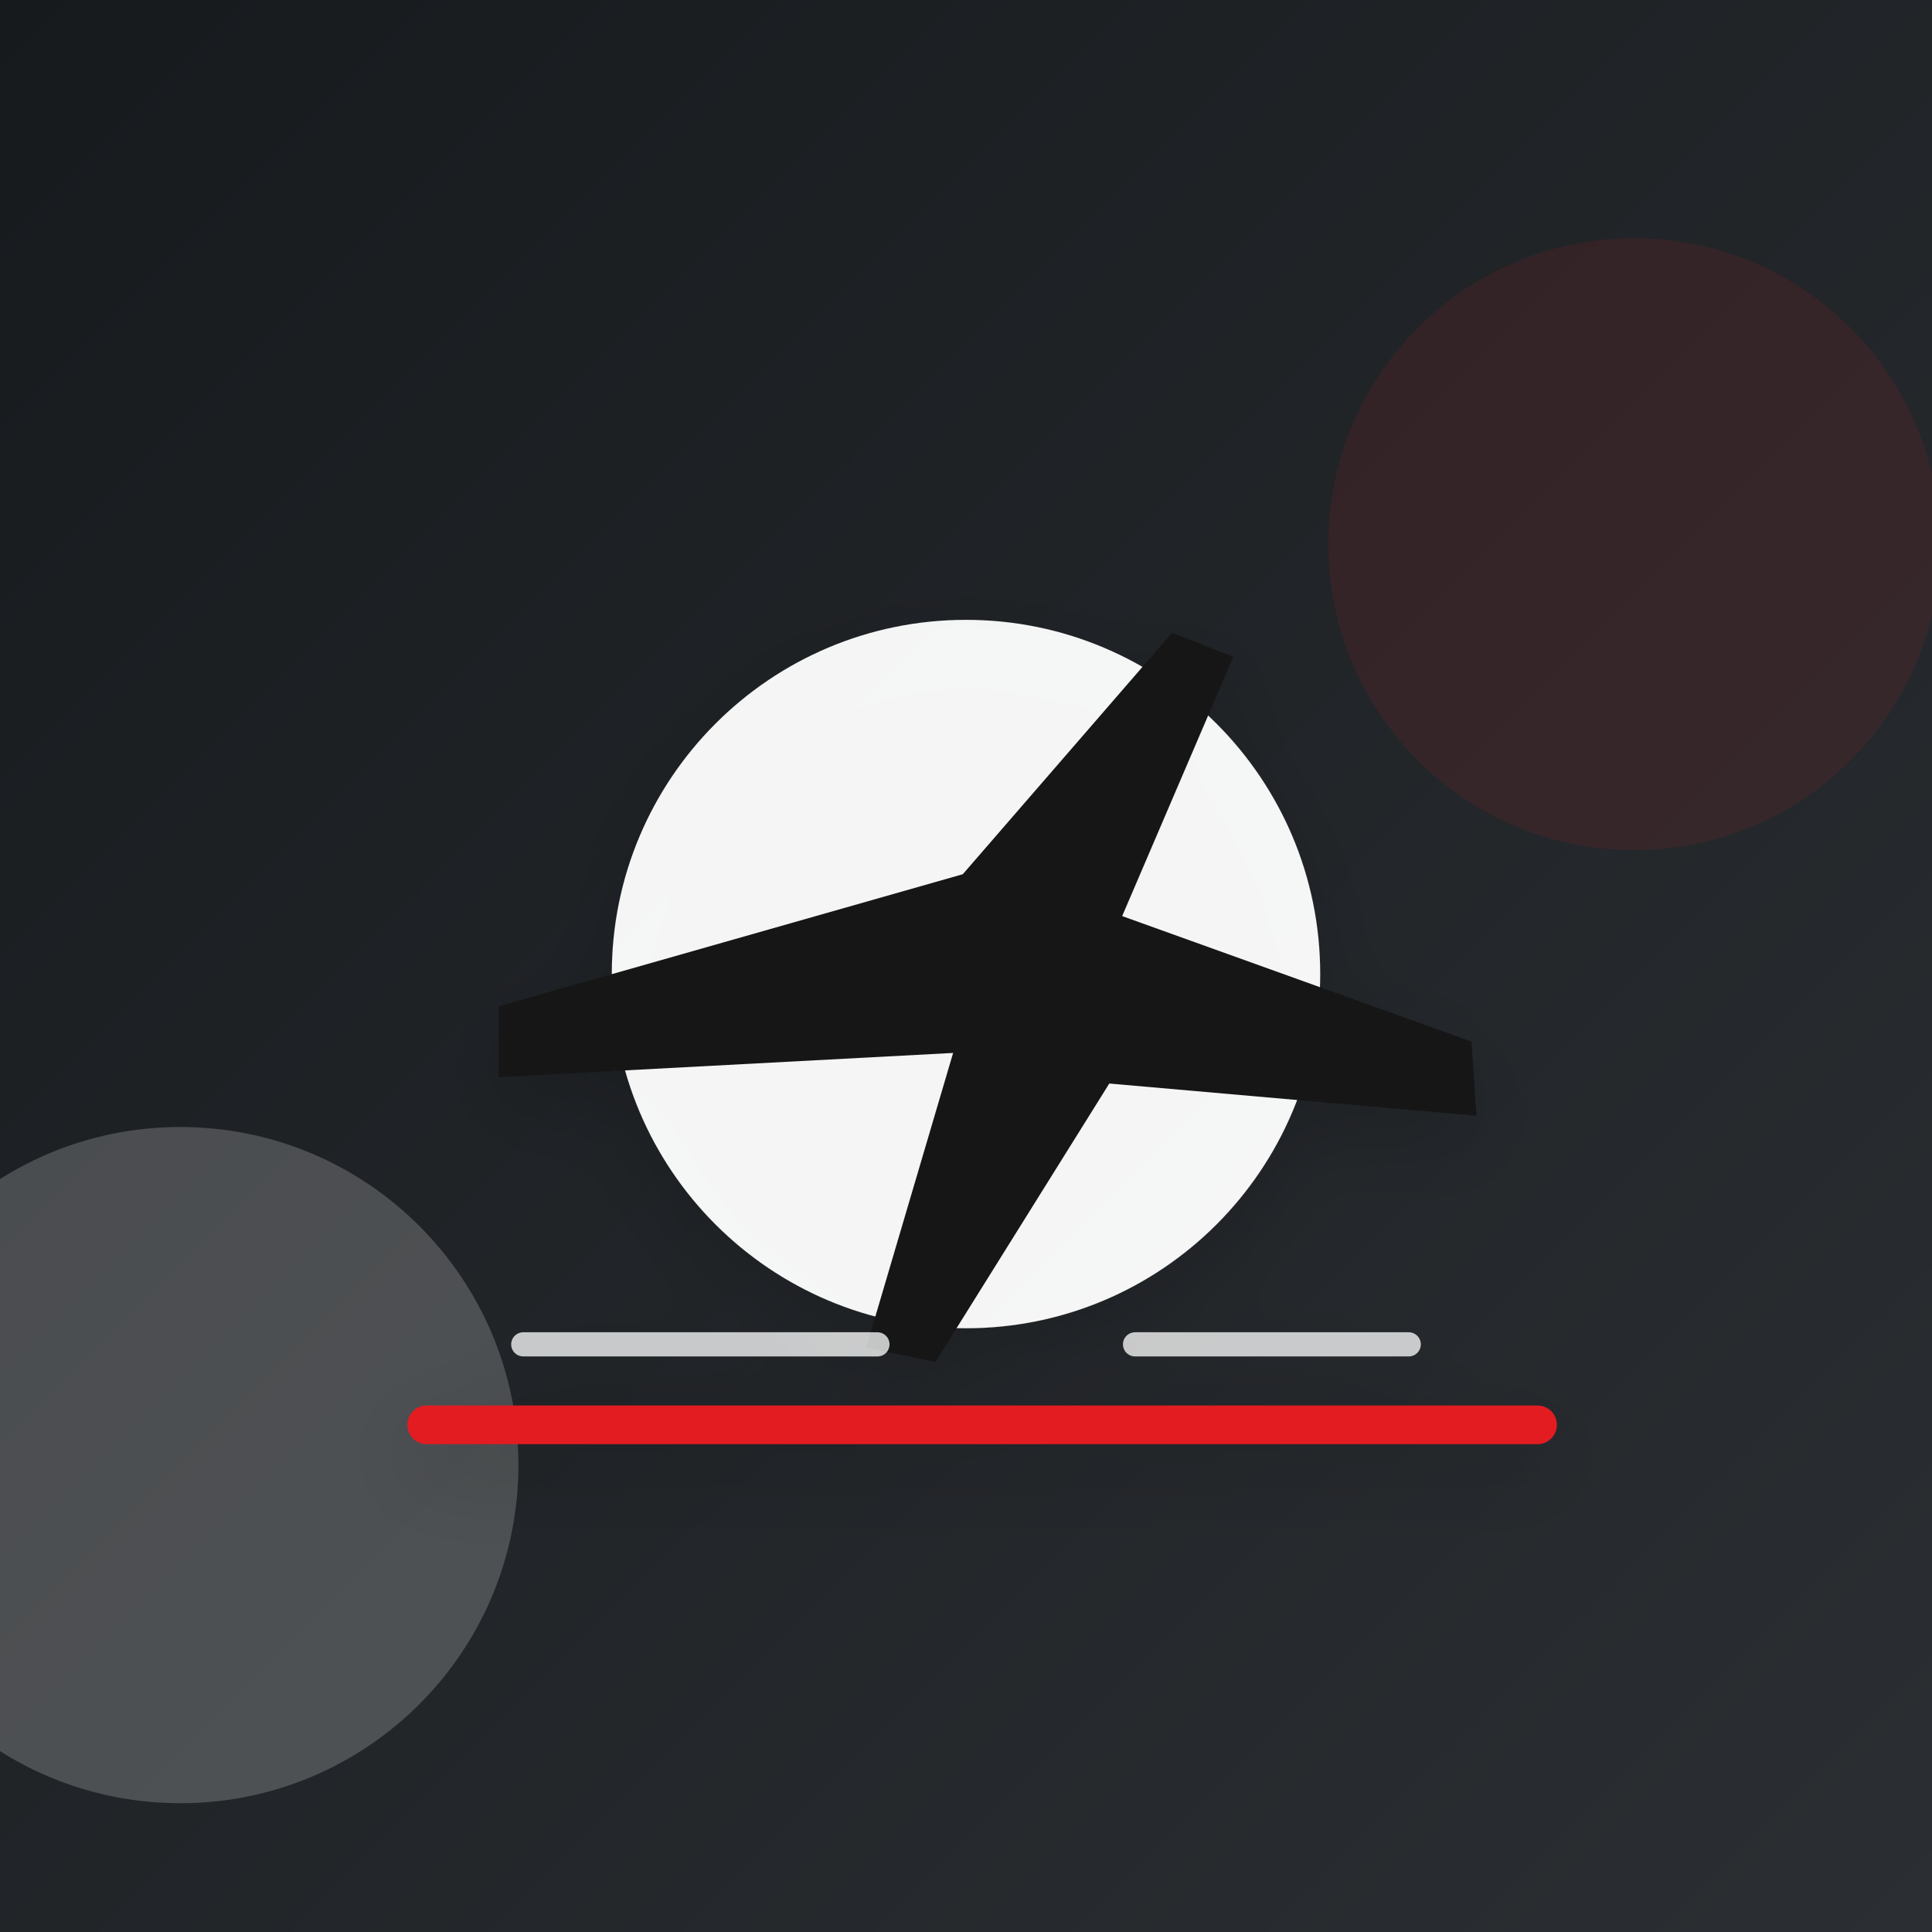
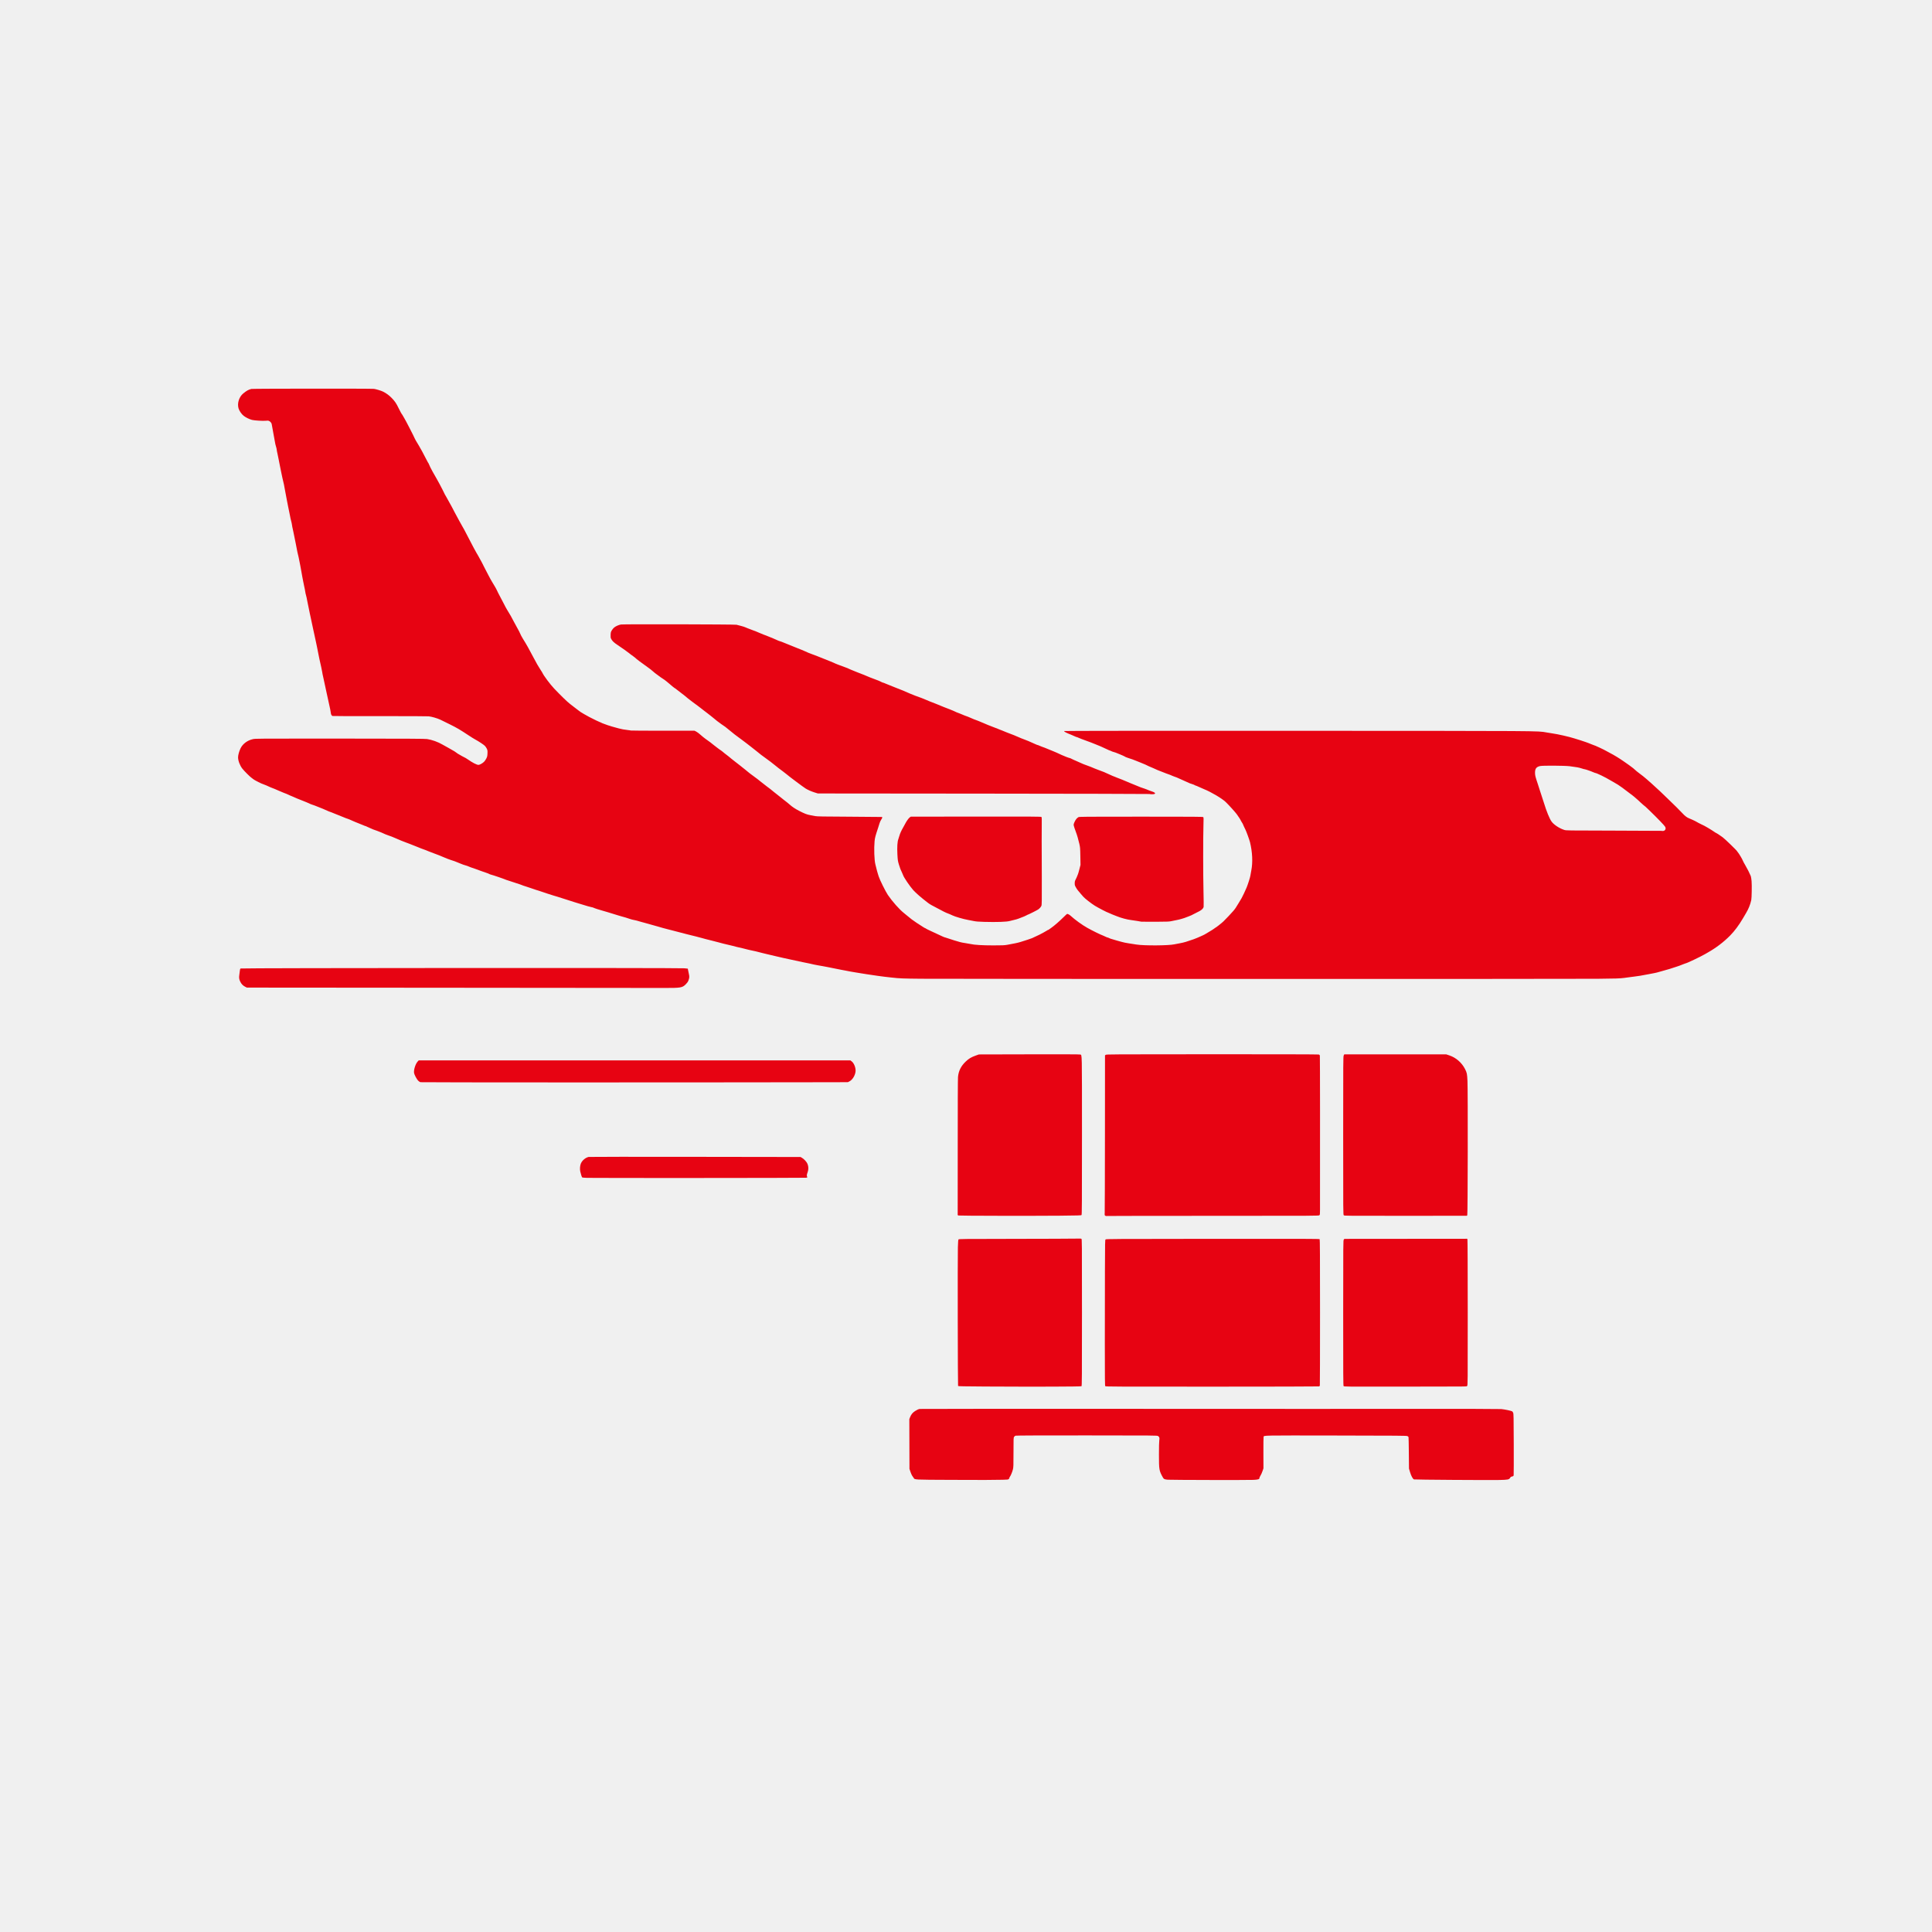
- <svg xmlns="http://www.w3.org/2000/svg" viewBox="0 -220 1200 1200" role="img" aria-labelledby="t d">
-   <defs>
-     <linearGradient id="g" x1="0" x2="1" y1="0" y2="1">
-       <stop offset="0" stop-color="#171a1d" />
-       <stop offset="1" stop-color="#2b2f33" />
-     </linearGradient>
-     <filter id="s" x="-20%" y="-20%" width="140%" height="140%">
-       <feDropShadow dx="0" dy="18" stdDeviation="26" flood-opacity=".16" />
-     </filter>
-   </defs>
-   <rect x="0" y="-220" width="1200" height="1200" fill="url(#g)" />
-   <circle cx="1015" cy="118" r="190" fill="#e31b23" opacity=".10" />
-   <circle cx="112" cy="690" r="210" fill="#ffffff" opacity=".20" />
-   <g transform="translate(145 110)" filter="url(#s)">
-     <circle cx="455" cy="275" r="220" fill="#fff" opacity=".95" />
-     <path d="m165 295 288-82 130-150 38 15-69 161 217 78 3 46-228-20-108 173-43-9 54-183-282 15z" fill="#151719" />
-     <path d="M120 555h690" stroke="#e31b23" stroke-width="24" stroke-linecap="round" />
-     <path d="M180 505h220M560 505h170" stroke="#fff" stroke-width="15" stroke-linecap="round" opacity=".75" />
+ <svg xmlns="http://www.w3.org/2000/svg" version="1.1" id="svg1" width="2000" height="2000" viewBox="0 0 2000 2000">
+   <defs id="defs1" />
+   <g id="g1">
+     <path style="fill:#e70312;fill-opacity:1" d="m 984.695,1531.957 c -39.681,-0.176 -37.62,-0.063 -38.92,-2.133 -0.313,-0.499 -0.952,-1.411 -1.419,-2.027 -0.467,-0.616 -1.307,-2.504 -1.867,-4.196 l -1.018,-3.076 -0.068,-25.724 -0.068,-25.724 0.744,-1.92 c 1.123,-2.896 2.635,-4.772 5.176,-6.424 1.959,-1.273 3.465,-1.963 4.8,-2.197 0.616,-0.108 91.12,-0.162 201.12,-0.119 110,0.043 202.808,0.076 206.24,0.074 3.432,0 48,-0.03 99.04,-0.061 53.745,-0.033 94.012,0.065 95.68,0.234 3.869,0.39 10.3,1.758 11.367,2.418 0.177,0.11 0.572,0.73 0.878,1.377 0.513,1.088 0.562,3.553 0.651,32.378 0.053,17.16 0.01,31.667 -0.094,32.237 -0.145,0.796 -0.391,1.082 -1.056,1.23 -1.776,0.394 -1.969,0.51 -2.623,1.568 -1.106,1.789 -2.292,2.023 -11.203,2.207 -10.986,0.227 -87.36,-0.286 -88.257,-0.593 -1.239,-0.424 -2.951,-3.546 -4.128,-7.529 l -1.088,-3.68 -0.148,-16 c -0.082,-8.8 -0.229,-16.254 -0.326,-16.564 -0.098,-0.31 -0.608,-0.786 -1.133,-1.057 -0.85,-0.44 -8.951,-0.506 -73.971,-0.607 -77.79,-0.121 -74.326,-0.182 -74.946,1.336 -0.129,0.315 -0.21,7.772 -0.182,16.572 l 0.052,16 -0.818,2.492 c -0.717,2.184 -1.583,4.058 -2.972,6.432 -0.217,0.372 -0.397,0.977 -0.4,1.344 -0.01,1.089 -1.433,1.486 -6.245,1.74 -5.079,0.268 -85.688,0.106 -88.64,-0.178 -3.454,-0.333 -4.069,-0.615 -5.014,-2.304 -3.939,-7.045 -4.091,-7.919 -4.099,-23.681 0,-7.781 0.129,-13.377 0.351,-14.72 0.428,-2.589 0.12,-3.645 -1.318,-4.519 -0.943,-0.573 -3.469,-0.595 -73.848,-0.624 -47.784,-0.02 -73.147,0.079 -73.672,0.289 -0.44,0.176 -1.088,0.708 -1.44,1.184 -0.619,0.836 -0.64,1.366 -0.64,16.065 0,13.726 -0.057,15.433 -0.593,17.6 -0.651,2.632 -2.217,6.446 -3.139,7.643 -0.323,0.42 -0.588,1.009 -0.588,1.31 0,0.301 -0.287,0.807 -0.637,1.124 -0.549,0.497 -1.381,0.592 -6,0.687 -12.29,0.253 -19.217,0.268 -53.523,0.115 z m 35.268,-96.64 c -21.272,-0.122 -27.988,-0.252 -28.17,-0.545 -0.311,-0.504 -0.495,-133.285 -0.198,-143.375 0.161,-5.486 0.348,-7.924 0.638,-8.32 0.387,-0.53 3.556,-0.564 58.115,-0.622 31.738,-0.034 60.124,-0.144 63.079,-0.244 3.486,-0.118 5.593,-0.065 6,0.153 0.62,0.332 0.627,1.185 0.627,76.285 0,67.703 -0.053,75.993 -0.488,76.355 -0.549,0.456 -48.419,0.606 -99.603,0.313 z m 124.22,-0.355 c -0.403,-0.445 -0.466,-6.377 -0.464,-44 0,-23.917 0.046,-57.849 0.099,-75.404 0.091,-29.917 0.132,-31.954 0.658,-32.48 0.532,-0.532 6.238,-0.565 110.905,-0.648 95.423,-0.075 110.395,-0.025 110.724,0.371 0.291,0.351 0.382,18.091 0.387,75.767 0,41.42 -0.087,75.55 -0.2,75.844 -0.114,0.294 -0.448,0.646 -0.742,0.782 -0.294,0.136 -50.117,0.255 -110.718,0.265 -100.86,0.017 -110.222,-0.025 -110.649,-0.496 z m 246.709,-0.122 c -0.384,-0.548 -0.447,-11.671 -0.427,-75.741 0.023,-72.761 0.042,-75.122 0.62,-75.857 l 0.596,-0.758 63.557,-0.057 63.557,-0.056 0.29,0.762 c 0.17,0.446 0.296,31.83 0.305,75.778 0.015,74.893 0.014,75.017 -0.633,75.711 -0.77,0.826 7.375,0.734 -71.619,0.808 -55.542,0.052 -55.798,0.05 -56.246,-0.59 z m -246.038,-176.068 c -1.316,-0.336 -1.457,-0.699 -1.263,-3.257 0.102,-1.341 0.211,-38.558 0.244,-82.706 l 0.059,-80.268 0.713,-0.577 c 0.683,-0.553 5.211,-0.578 110.311,-0.607 66.765,-0.018 109.904,0.086 110.38,0.267 0.43,0.164 0.886,0.625 1.013,1.025 0.173,0.547 0.268,99.25 0.153,159.709 -0.01,4.546 -0.07,5.101 -0.627,5.658 -0.608,0.608 -2.341,0.618 -109.68,0.611 -59.984,0 -109.422,0.064 -109.862,0.151 -0.44,0.087 -1.088,0.084 -1.44,-0.01 z m -152.818,-0.484 c -0.562,-0.208 -0.802,-0.843 -0.635,-1.682 0.034,-0.172 0.05,-31.348 0.036,-69.28 -0.016,-41.469 0.096,-70.321 0.279,-72.361 0.574,-6.377 3.064,-11.36 8.042,-16.097 3.188,-3.034 5.602,-4.47 10.377,-6.175 l 3.2,-1.143 52.046,-0.121 c 34.534,-0.08 52.332,-0.012 52.895,0.202 1.897,0.721 1.778,-4.88 1.778,84.134 0,70.808 -0.061,81.649 -0.464,82.051 -0.392,0.392 -3.876,0.495 -22.48,0.666 -27.694,0.255 -104.243,0.114 -105.075,-0.194 z m 399.044,-0.265 c -0.618,-0.618 -0.626,-1.68 -0.625,-82.466 5e-4,-77.274 0.032,-81.903 0.56,-82.96 l 0.559,-1.12 h 52.8 52.8 l 3.2,1.071 c 6.837,2.288 12.805,7.46 16.164,14.009 2.016,3.93 2.236,5.005 2.584,12.6 0.498,10.861 0.311,137.899 -0.204,138.743 l -0.405,0.663 -63.404,0.042 c -62.52,0.042 -63.413,0.034 -64.03,-0.583 z m -783.346,-38.706 c -2.552,-0.088 -4.808,-0.269 -5.014,-0.403 -0.408,-0.265 -1.48,-3.542 -2.058,-6.291 -0.54,-2.569 -0.216,-6.239 0.737,-8.354 1.397,-3.102 4.735,-5.885 7.935,-6.616 0.616,-0.141 50.224,-0.184 110.24,-0.096 l 109.12,0.16 1.418,0.8 c 2.218,1.251 5.04,4.34 5.836,6.389 1.098,2.824 1.145,5.651 0.141,8.479 -0.963,2.714 -1.061,3.514 -0.574,4.715 0.344,0.85 0.327,0.866 -1.156,1.096 -1.67,0.259 -219.251,0.376 -226.625,0.121 z m -172.519,-99.028 c -0.591,-0.17 -1.652,-0.89 -2.358,-1.602 -1.446,-1.458 -3.923,-6.115 -4.213,-7.921 -0.522,-3.256 1.476,-9.522 3.831,-12.009 l 0.985,-1.04 h 223.432 223.432 l 1.385,1.048 c 2.53,1.915 4.438,7.147 3.919,10.753 -0.612,4.257 -3.312,8.443 -6.454,10.004 l -1.52,0.755 -43.04,0.081 c -134.43,0.252 -398.44,0.206 -399.399,-0.069 z m 29.799,-97.772 -209.44,-0.16 -1.787,-0.892 c -2.248,-1.123 -3.811,-2.731 -5.039,-5.188 -1.206,-2.411 -1.463,-4.194 -1.015,-7.04 0.194,-1.232 0.438,-3.146 0.542,-4.253 0.15,-1.593 0.33,-2.094 0.865,-2.4 0.965,-0.553 454.004,-0.756 459.308,-0.205 l 3.593,0.373 0.184,1.163 c 0.101,0.639 0.479,2.446 0.84,4.014 0.722,3.138 0.657,4.253 -0.416,7.12 -0.501,1.34 -1.237,2.374 -2.797,3.934 -3.54,3.54 -5.176,3.807 -22.917,3.741 -6.864,-0.026 -106.728,-0.118 -221.92,-0.206 z m 489.12,-9.316 c -19.62,-0.182 -23.149,-0.323 -31.2,-1.253 -1.496,-0.173 -4.664,-0.531 -7.04,-0.797 -2.376,-0.266 -5.688,-0.702 -7.36,-0.97 -1.672,-0.268 -4.12,-0.63 -5.44,-0.804 -1.32,-0.175 -3.696,-0.524 -5.28,-0.776 -1.584,-0.252 -4.32,-0.685 -6.08,-0.962 -1.76,-0.277 -4.496,-0.724 -6.08,-0.995 -1.584,-0.271 -4.104,-0.7 -5.6,-0.955 -1.496,-0.255 -3.656,-0.674 -4.8,-0.931 -1.144,-0.257 -3.088,-0.622 -4.32,-0.811 -1.232,-0.189 -3.775,-0.695 -5.652,-1.126 -1.876,-0.43 -5.044,-1.07 -7.04,-1.42 -1.996,-0.351 -4.924,-0.908 -6.508,-1.238 -1.584,-0.33 -3.744,-0.706 -4.8,-0.836 -1.056,-0.129 -3.018,-0.508 -4.361,-0.841 -2.5,-0.621 -5.869,-1.337 -11.799,-2.507 -3.611,-0.713 -11.114,-2.335 -14.24,-3.08 -1.056,-0.252 -3.36,-0.751 -5.12,-1.109 -1.76,-0.358 -3.92,-0.857 -4.8,-1.107 -0.88,-0.25 -3.04,-0.749 -4.8,-1.109 -1.76,-0.36 -3.889,-0.865 -4.73,-1.124 -0.842,-0.258 -2.426,-0.629 -3.52,-0.824 -1.094,-0.195 -3.142,-0.691 -4.55,-1.103 -3.057,-0.894 -10.075,-2.552 -12.911,-3.05 -1.117,-0.196 -2.413,-0.506 -2.88,-0.687 -0.467,-0.182 -2.361,-0.665 -4.209,-1.075 -5.315,-1.177 -8.953,-2.063 -11.2,-2.725 -1.144,-0.337 -3.232,-0.831 -4.64,-1.097 -1.408,-0.266 -3.496,-0.765 -4.64,-1.108 -1.144,-0.343 -3.304,-0.921 -4.8,-1.285 -1.496,-0.363 -4.664,-1.18 -7.04,-1.814 -2.376,-0.634 -5.184,-1.339 -6.24,-1.565 -1.056,-0.227 -2.531,-0.637 -3.278,-0.912 -0.747,-0.275 -3.843,-1.092 -6.88,-1.815 -3.037,-0.724 -7.106,-1.728 -9.042,-2.233 -1.936,-0.505 -5.248,-1.367 -7.36,-1.917 -2.112,-0.549 -5.424,-1.414 -7.36,-1.921 -1.936,-0.507 -4.384,-1.133 -5.44,-1.389 -2.536,-0.617 -6.336,-1.668 -10.08,-2.789 -1.672,-0.501 -4.768,-1.368 -6.88,-1.928 -2.112,-0.56 -5.221,-1.432 -6.909,-1.938 -1.688,-0.506 -3.218,-0.919 -3.399,-0.919 -0.181,0 -1.41,-0.353 -2.73,-0.784 -1.32,-0.431 -3.391,-0.947 -4.601,-1.146 -1.21,-0.199 -3.136,-0.696 -4.28,-1.103 -2.513,-0.895 -7.158,-2.309 -8.48,-2.582 -0.528,-0.109 -2.256,-0.618 -3.84,-1.131 -1.584,-0.513 -4.104,-1.287 -5.6,-1.72 -1.496,-0.433 -3.872,-1.165 -5.28,-1.627 -1.408,-0.462 -3.712,-1.132 -5.12,-1.488 -2.874,-0.728 -9.11,-2.771 -9.6,-3.146 -0.176,-0.134 -1.184,-0.41 -2.24,-0.613 -1.726,-0.332 -3.911,-0.961 -11.68,-3.362 -1.32,-0.408 -3.696,-1.135 -5.28,-1.616 -3.754,-1.14 -11.162,-3.504 -18.08,-5.77 -1.496,-0.49 -3.224,-0.999 -3.84,-1.132 -0.616,-0.133 -3.496,-1.048 -6.4,-2.035 -7.598,-2.581 -11.225,-3.772 -12.32,-4.046 -0.528,-0.132 -2.832,-0.918 -5.12,-1.746 -2.288,-0.829 -4.88,-1.687 -5.76,-1.908 -0.88,-0.221 -2.248,-0.695 -3.04,-1.054 -0.792,-0.359 -3.384,-1.258 -5.76,-1.998 -2.376,-0.74 -4.608,-1.471 -4.96,-1.626 -0.352,-0.155 -1.648,-0.577 -2.88,-0.939 -1.232,-0.362 -2.528,-0.787 -2.88,-0.945 -2.259,-1.016 -13.442,-4.85 -15.987,-5.481 -0.697,-0.173 -1.449,-0.465 -1.671,-0.65 -0.222,-0.184 -1.452,-0.676 -2.733,-1.093 -1.281,-0.416 -3.697,-1.256 -5.369,-1.865 -1.672,-0.609 -4.48,-1.634 -6.24,-2.276 -1.76,-0.642 -3.92,-1.385 -4.8,-1.65 -0.88,-0.265 -1.895,-0.67 -2.256,-0.9 -0.361,-0.23 -1.801,-0.733 -3.2,-1.118 -1.399,-0.385 -3.13,-0.977 -3.845,-1.315 -0.716,-0.338 -1.408,-0.614 -1.54,-0.614 -0.131,0 -0.986,-0.348 -1.899,-0.773 -1.838,-0.856 -5.667,-2.251 -7.921,-2.886 -0.803,-0.226 -2.315,-0.773 -3.36,-1.214 -1.045,-0.441 -3.052,-1.264 -4.46,-1.829 -1.408,-0.565 -3.208,-1.321 -4,-1.679 -0.792,-0.359 -3.414,-1.349 -5.827,-2.201 -2.413,-0.852 -4.844,-1.785 -5.404,-2.074 -0.559,-0.289 -1.753,-0.784 -2.653,-1.1 -3.462,-1.214 -6.879,-2.528 -9.956,-3.829 -1.76,-0.744 -3.776,-1.543 -4.48,-1.775 -0.704,-0.232 -2.072,-0.774 -3.04,-1.204 -0.968,-0.43 -2.192,-0.883 -2.72,-1.007 -0.859,-0.202 -9.404,-3.695 -11.84,-4.839 -1.698,-0.798 -5.066,-2.104 -7.04,-2.729 -1.056,-0.335 -2.352,-0.821 -2.88,-1.081 -2.04,-1.004 -6.211,-2.752 -8.493,-3.56 -1.313,-0.465 -3.13,-1.107 -4.039,-1.427 -0.909,-0.32 -1.989,-0.792 -2.4,-1.049 -0.411,-0.257 -1.468,-0.727 -2.348,-1.044 -0.88,-0.317 -1.884,-0.767 -2.231,-0.999 -0.347,-0.232 -0.815,-0.422 -1.039,-0.422 -0.224,0 -1.308,-0.413 -2.409,-0.917 -1.1,-0.504 -2.937,-1.248 -4.081,-1.652 -1.144,-0.404 -2.224,-0.837 -2.4,-0.961 -0.176,-0.124 -0.884,-0.408 -1.574,-0.63 -0.69,-0.222 -1.698,-0.658 -2.24,-0.969 -1.142,-0.654 -6.667,-2.87 -7.154,-2.87 -0.181,0 -2.495,-0.936 -5.143,-2.08 -2.648,-1.144 -4.972,-2.08 -5.165,-2.08 -0.193,0 -1.274,-0.432 -2.404,-0.96 -1.129,-0.528 -2.167,-0.959 -2.307,-0.957 -0.419,0.004 -5.262,-1.955 -6.903,-2.792 -0.841,-0.429 -1.921,-0.9 -2.4,-1.047 -0.479,-0.147 -2.773,-1.059 -5.099,-2.027 -2.325,-0.968 -4.681,-1.86 -5.235,-1.981 -0.901,-0.198 -2.497,-0.861 -6.537,-2.714 -0.704,-0.323 -2.864,-1.188 -4.8,-1.921 -3.2,-1.213 -7.104,-2.843 -9.6,-4.01 -0.528,-0.247 -1.721,-0.741 -2.65,-1.099 -0.93,-0.358 -2.01,-0.851 -2.4,-1.097 -0.39,-0.246 -1.07,-0.549 -1.51,-0.674 -0.44,-0.125 -1.592,-0.562 -2.56,-0.972 -0.968,-0.41 -3.344,-1.408 -5.28,-2.217 -1.936,-0.809 -3.768,-1.61 -4.072,-1.779 -0.304,-0.169 -1.456,-0.615 -2.56,-0.992 -1.104,-0.377 -2.152,-0.797 -2.328,-0.935 -0.461,-0.36 -7.132,-3.185 -7.521,-3.185 -0.595,0 -8.267,-3.837 -9.181,-4.592 -0.494,-0.408 -1.474,-1.127 -2.178,-1.598 -1.762,-1.18 -7.55,-6.925 -9.751,-9.677 -2.57,-3.215 -4.489,-8.241 -4.489,-11.757 0,-2.286 1.027,-6.078 2.485,-9.175 2.216,-4.708 7.041,-8.37 12.715,-9.649 2.859,-0.645 3.521,-0.649 90.275,-0.603 71.368,0.038 87.92,0.125 90.258,0.477 4.978,0.748 11.432,3.067 15.788,5.674 0.616,0.369 3.496,1.966 6.4,3.551 2.904,1.584 5.64,3.153 6.08,3.485 2.702,2.042 4.113,2.94 7.627,4.851 2.159,1.174 3.998,2.135 4.088,2.135 0.089,0 1.069,0.634 2.177,1.408 4.982,3.483 9.181,5.632 11,5.632 1.218,-1.1e-4 4.085,-1.59 5.696,-3.157 0.747,-0.727 1.833,-2.294 2.414,-3.482 0.923,-1.889 1.072,-2.549 1.183,-5.253 0.114,-2.765 0.043,-3.275 -0.663,-4.818 -0.435,-0.949 -1.355,-2.294 -2.045,-2.988 -1.3,-1.307 -6.597,-4.799 -10.106,-6.662 -1.106,-0.587 -4.055,-2.421 -6.553,-4.074 -9.328,-6.174 -11.97,-7.726 -19.676,-11.558 -4.344,-2.16 -8.783,-4.339 -9.864,-4.842 -3.093,-1.438 -8.858,-3.099 -11.868,-3.418 -1.576,-0.167 -23.3,-0.25 -50.88,-0.194 -26.471,0.054 -48.46,-0.021 -48.865,-0.166 -0.804,-0.288 -1.665,-2.004 -1.665,-3.319 0,-0.457 -0.28,-2.082 -0.623,-3.61 -1.632,-7.279 -2.557,-11.516 -2.738,-12.539 -0.109,-0.616 -0.536,-2.56 -0.95,-4.32 -0.733,-3.121 -2.3,-10.38 -3.28,-15.2 -0.269,-1.32 -0.687,-3.213 -0.929,-4.206 -0.242,-0.993 -0.441,-2.141 -0.441,-2.55 0,-0.409 -0.424,-2.549 -0.941,-4.754 -1.269,-5.406 -2.807,-12.576 -3.159,-14.73 -0.158,-0.968 -0.655,-3.488 -1.103,-5.6 -0.448,-2.112 -0.988,-4.704 -1.198,-5.76 -0.697,-3.5 -2.149,-10.18 -3.164,-14.56 -0.55,-2.376 -1.363,-6.192 -1.805,-8.48 -0.442,-2.288 -1.078,-5.24 -1.413,-6.56 -0.335,-1.32 -0.773,-3.48 -0.975,-4.8 -0.202,-1.32 -0.561,-3.048 -0.799,-3.84 -0.238,-0.792 -0.672,-2.935 -0.964,-4.762 -0.293,-1.827 -0.801,-4.162 -1.129,-5.189 -0.328,-1.027 -0.754,-3.018 -0.947,-4.425 -0.193,-1.407 -0.554,-3.248 -0.802,-4.091 -0.249,-0.843 -0.827,-3.684 -1.286,-6.314 -0.458,-2.63 -0.89,-4.873 -0.959,-4.985 -0.069,-0.112 -0.484,-2.461 -0.922,-5.219 -0.438,-2.759 -0.869,-5.133 -0.957,-5.276 -0.088,-0.143 -0.461,-2.051 -0.828,-4.239 -0.367,-2.189 -0.814,-4.411 -0.993,-4.939 -0.478,-1.407 -2.15,-9.354 -2.863,-13.6 -0.339,-2.024 -0.847,-4.544 -1.128,-5.6 -0.281,-1.056 -0.72,-3.216 -0.976,-4.8 -0.256,-1.584 -0.734,-3.888 -1.062,-5.12 -0.328,-1.232 -0.696,-3.104 -0.817,-4.16 -0.121,-1.056 -0.562,-3.144 -0.979,-4.64 -0.417,-1.496 -0.851,-3.44 -0.964,-4.32 -0.113,-0.88 -0.547,-3.04 -0.965,-4.8 -0.417,-1.76 -0.905,-4.136 -1.085,-5.28 -0.18,-1.144 -0.677,-3.664 -1.106,-5.6 -0.429,-1.936 -0.946,-4.672 -1.149,-6.08 -0.203,-1.408 -0.573,-3.367 -0.822,-4.354 -0.249,-0.987 -0.609,-2.931 -0.8,-4.32 -0.19,-1.389 -0.682,-3.75 -1.093,-5.246 -0.411,-1.496 -0.848,-3.368 -0.97,-4.16 -0.123,-0.792 -0.429,-2.232 -0.68,-3.2 -0.251,-0.968 -0.742,-3.344 -1.09,-5.28 -0.348,-1.936 -0.855,-4.456 -1.126,-5.6 -0.271,-1.144 -0.692,-3.304 -0.936,-4.8 -0.244,-1.496 -0.813,-4.267 -1.264,-6.157 -0.451,-1.891 -0.82,-3.851 -0.82,-4.356 0,-0.505 -0.362,-2.054 -0.804,-3.443 -0.442,-1.388 -0.888,-3.317 -0.99,-4.285 -0.102,-0.968 -0.892,-5.3 -1.756,-9.626 -0.864,-4.327 -1.57,-8.229 -1.57,-8.673 0,-1.175 -1.27,-2.893 -2.632,-3.562 -1.013,-0.497 -1.535,-0.54 -3.617,-0.298 -2.716,0.316 -11.876,-0.251 -14.253,-0.883 -2.847,-0.756 -6.453,-2.542 -8.671,-4.295 -2.103,-1.661 -4.474,-5.115 -5.208,-7.585 -1.565,-5.268 0.496,-11.887 4.814,-15.464 3.414,-2.829 5.598,-4.044 8.446,-4.698 1.559,-0.358 123.927,-0.441 126.876,-0.086 2.126,0.256 7.613,1.924 9.551,2.904 3.249,1.642 6.105,3.741 8.755,6.433 3.204,3.254 5.018,5.906 7.14,10.44 1.436,3.068 3.383,6.553 3.861,6.912 0.117,0.088 0.538,0.808 0.935,1.6 0.397,0.792 0.884,1.632 1.083,1.866 0.656,0.773 10.449,19.762 10.852,21.043 0.212,0.672 1.312,2.588 4.229,7.366 1.932,3.164 4.572,8.037 8.043,14.845 1.032,2.024 1.984,3.728 2.116,3.787 0.132,0.059 0.24,0.283 0.24,0.5 0,0.392 2.937,6.356 3.877,7.874 0.601,0.97 3.32,5.749 4.278,7.52 0.381,0.704 1.438,2.612 2.349,4.241 0.911,1.628 1.656,3.023 1.656,3.099 0,0.076 0.848,1.711 1.884,3.633 1.036,1.922 1.991,3.839 2.122,4.261 0.131,0.422 0.709,1.486 1.283,2.366 0.575,0.88 1.943,3.328 3.041,5.44 1.098,2.112 2.337,4.341 2.753,4.954 0.416,0.613 0.757,1.243 0.757,1.399 0,0.157 1.277,2.607 2.837,5.446 1.56,2.838 3.63,6.673 4.599,8.521 0.969,1.848 2.34,4.302 3.046,5.452 1.277,2.083 2.196,3.793 6.161,11.474 4.504,8.726 7.818,14.973 8.591,16.194 0.992,1.567 3.017,5.15 4.249,7.52 0.504,0.968 1.062,1.976 1.24,2.24 0.178,0.264 0.623,1.128 0.988,1.92 0.365,0.792 1.198,2.448 1.851,3.68 0.653,1.232 2.416,4.626 3.918,7.542 1.502,2.916 3.238,6.084 3.859,7.04 2.312,3.559 5.039,8.479 6.097,11.001 0.373,0.889 0.951,2.012 1.284,2.497 0.333,0.484 2.184,4.004 4.113,7.823 1.929,3.818 3.843,7.382 4.252,7.92 0.409,0.538 1.07,1.625 1.468,2.417 0.398,0.792 0.907,1.656 1.131,1.92 0.386,0.454 1.168,1.873 4.322,7.84 2.221,4.202 2.999,5.631 4.531,8.32 0.802,1.408 1.566,2.92 1.697,3.36 0.273,0.913 2.498,5.131 3.362,6.372 0.735,1.056 4.234,6.924 4.882,8.188 1.13,2.204 2.891,5.462 3.113,5.76 0.131,0.176 1.292,2.336 2.579,4.8 1.287,2.464 2.676,5.017 3.086,5.674 0.41,0.656 0.746,1.293 0.746,1.415 0,0.122 0.196,0.449 0.435,0.726 0.239,0.278 0.901,1.369 1.47,2.425 0.569,1.056 1.545,2.631 2.167,3.5 0.623,0.869 1.368,2.093 1.656,2.72 1.343,2.922 7.938,11.724 11.986,15.996 6.713,7.085 13.902,14.062 16.366,15.882 1.408,1.04 3.439,2.614 4.514,3.497 1.074,0.883 2.862,2.253 3.973,3.045 1.111,0.792 2.176,1.592 2.366,1.778 0.354,0.345 6.542,3.907 9.147,5.266 4.651,2.427 10.886,5.437 11.261,5.437 0.24,0 0.739,0.212 1.108,0.47 0.369,0.259 1.733,0.822 3.031,1.251 1.298,0.43 2.927,1.023 3.621,1.32 1.087,0.464 6.654,2.091 11.379,3.325 3.372,0.881 5.706,1.315 8.912,1.658 1.875,0.2 3.552,0.457 3.728,0.57 0.176,0.113 15.08,0.206 33.12,0.206 h 32.8 l 1.76,0.873 c 0.968,0.48 3.001,2 4.519,3.378 1.517,1.378 3.771,3.217 5.007,4.087 4.501,3.168 6.273,4.5 8.511,6.399 1.255,1.065 3.215,2.577 4.354,3.36 1.139,0.783 2.266,1.603 2.503,1.823 0.237,0.22 0.529,0.401 0.649,0.402 0.119,8.4e-4 0.74,0.469 1.379,1.04 0.639,0.571 1.828,1.542 2.642,2.158 3.002,2.271 5.512,4.273 6.85,5.464 0.756,0.672 2.241,1.842 3.3,2.599 1.059,0.757 3.522,2.673 5.473,4.257 1.951,1.584 4.641,3.73 5.98,4.768 1.338,1.039 2.512,2.008 2.608,2.153 0.147,0.222 3.226,2.57 5.585,4.258 2.759,1.974 5.239,3.877 7.391,5.672 1.391,1.16 4.113,3.287 6.049,4.729 4.345,3.234 3.946,2.922 7.208,5.636 1.492,1.241 3.936,3.178 5.432,4.306 1.496,1.127 2.864,2.211 3.04,2.408 0.176,0.197 0.968,0.843 1.76,1.434 2.199,1.643 5.822,4.547 6.718,5.385 2.156,2.017 5.689,4.36 9.602,6.367 5.601,2.873 7.844,3.745 11.36,4.414 1.584,0.302 3.96,0.758 5.28,1.015 1.975,0.384 8.264,0.493 35.52,0.614 18.216,0.081 33.3,0.209 33.52,0.283 0.669,0.227 0.455,1.052 -0.715,2.752 -0.613,0.891 -1.412,2.652 -1.776,3.912 -0.364,1.26 -1.022,3.371 -1.463,4.691 -2.818,8.436 -3.288,10.225 -3.622,13.787 -0.704,7.511 -0.306,19.361 0.798,23.813 1.56,6.287 2.049,8.149 2.477,9.44 0.263,0.792 0.713,2.232 1,3.2 0.95,3.201 7.201,15.81 9.5,19.163 4.653,6.786 11.855,14.917 16.429,18.547 1.239,0.983 2.837,2.297 3.551,2.919 3.042,2.649 6.173,4.999 9.901,7.431 6.906,4.505 8.302,5.38 8.591,5.38 0.175,0 0.546,0.204 0.824,0.453 0.278,0.249 2.449,1.341 4.825,2.427 2.376,1.085 5.472,2.524 6.88,3.197 5.498,2.628 7.403,3.451 8.48,3.664 0.616,0.122 1.984,0.561 3.04,0.976 1.056,0.415 3.72,1.281 5.92,1.925 2.2,0.644 4.936,1.452 6.08,1.794 1.144,0.343 3.664,0.836 5.6,1.096 1.936,0.26 4.425,0.69 5.532,0.956 3.809,0.916 12.271,1.427 23.588,1.426 9.199,-10e-4 11.399,-0.093 14.24,-0.598 7.531,-1.338 10.876,-2.054 13.92,-2.981 5.014,-1.527 10.787,-3.438 11.84,-3.919 4.382,-2.002 6.865,-3.165 7.68,-3.596 0.528,-0.28 2.328,-1.232 4,-2.116 1.672,-0.884 3.383,-1.873 3.803,-2.196 0.42,-0.324 0.924,-0.592 1.12,-0.596 0.196,0 0.717,-0.296 1.157,-0.65 0.44,-0.354 1.545,-1.149 2.456,-1.768 2.586,-1.757 8.562,-6.966 12.347,-10.762 1.893,-1.899 3.59,-3.453 3.77,-3.453 0.653,0 2.406,0.892 3.216,1.638 4.699,4.321 12.181,9.756 17.647,12.82 5.28,2.96 13.728,7.105 16.404,8.049 0.704,0.248 1.794,0.741 2.422,1.094 0.628,0.354 1.634,0.751 2.235,0.883 0.602,0.132 1.393,0.436 1.759,0.676 0.366,0.24 1.736,0.719 3.045,1.065 1.309,0.346 3.501,0.995 4.872,1.442 1.371,0.447 2.684,0.813 2.918,0.813 0.234,0 1.345,0.294 2.468,0.653 1.123,0.359 3.986,0.946 6.362,1.304 2.376,0.358 6.12,0.944 8.32,1.303 7.889,1.287 33.34,1.14 39.36,-0.228 1.144,-0.26 3.673,-0.745 5.62,-1.078 1.947,-0.333 4.755,-1 6.24,-1.481 7.255,-2.353 10.444,-3.472 11.478,-4.026 0.623,-0.334 1.26,-0.607 1.417,-0.607 0.157,0 1.095,-0.411 2.085,-0.914 0.99,-0.502 2.158,-1.027 2.595,-1.166 0.438,-0.139 1.302,-0.57 1.92,-0.958 0.618,-0.388 2.924,-1.761 5.124,-3.051 2.2,-1.289 4.368,-2.679 4.817,-3.088 0.45,-0.409 0.913,-0.744 1.029,-0.744 0.447,0 6.566,-4.792 8.416,-6.591 2.66,-2.586 8.276,-8.526 10.218,-10.807 1.994,-2.341 2.809,-3.546 5.658,-8.363 1.249,-2.112 2.586,-4.344 2.97,-4.96 0.768,-1.23 3.965,-8.005 5.21,-11.04 1.305,-3.182 3.617,-10.463 3.81,-12 0.1,-0.792 0.538,-3.24 0.974,-5.44 1.681,-8.475 1.197,-19.174 -1.331,-29.44 -0.551,-2.238 -3.788,-11.172 -4.614,-12.735 -0.799,-1.513 -2.918,-6.115 -2.918,-6.339 0,-0.094 -0.432,-0.798 -0.96,-1.565 -0.528,-0.767 -0.96,-1.495 -0.96,-1.616 0,-0.431 -2.394,-4.185 -4.302,-6.744 -1.896,-2.543 -7.877,-9.138 -11.378,-12.545 -3.756,-3.655 -15.284,-10.485 -22.56,-13.365 -1.232,-0.488 -3.556,-1.509 -5.164,-2.269 -1.609,-0.76 -3.12,-1.387 -3.36,-1.392 -0.24,-0.006 -0.71,-0.218 -1.046,-0.472 -0.336,-0.254 -1.415,-0.694 -2.4,-0.978 -0.985,-0.284 -2.222,-0.704 -2.75,-0.933 -3.459,-1.503 -6.748,-2.98 -8.96,-4.023 -3.297,-1.555 -6.445,-2.864 -6.89,-2.864 -0.192,0 -1.097,-0.351 -2.01,-0.779 -1.675,-0.787 -2.513,-1.111 -6.3,-2.436 -1.144,-0.4 -2.8,-1.047 -3.68,-1.438 -0.88,-0.39 -1.96,-0.813 -2.4,-0.939 -0.986,-0.282 -4.616,-1.826 -7.232,-3.076 -1.074,-0.513 -2.055,-0.933 -2.18,-0.933 -0.245,0 -4.431,-1.912 -6.268,-2.863 -0.616,-0.319 -2.704,-1.188 -4.64,-1.933 -1.936,-0.744 -4.312,-1.695 -5.28,-2.112 -2.044,-0.882 -4.651,-1.81 -7.912,-2.817 -1.272,-0.393 -2.41,-0.812 -2.53,-0.932 -0.375,-0.375 -5.335,-2.682 -6.677,-3.106 -0.704,-0.222 -1.793,-0.662 -2.419,-0.976 -0.626,-0.315 -2.058,-0.81 -3.181,-1.101 -1.123,-0.291 -2.334,-0.734 -2.692,-0.985 -0.358,-0.25 -0.85,-0.455 -1.094,-0.455 -0.244,0 -2.261,-0.882 -4.481,-1.96 -2.22,-1.078 -4.544,-2.148 -5.165,-2.378 -0.62,-0.23 -2.712,-1.085 -4.648,-1.901 -1.936,-0.815 -4.456,-1.823 -5.6,-2.238 -1.144,-0.416 -3.232,-1.186 -4.64,-1.711 -1.408,-0.525 -3.712,-1.376 -5.12,-1.891 -1.408,-0.515 -3.021,-1.175 -3.584,-1.468 -0.563,-0.293 -1.219,-0.533 -1.457,-0.533 -0.238,0 -1.145,-0.351 -2.016,-0.779 -0.871,-0.429 -2.303,-1.063 -3.183,-1.41 -5.772,-2.276 -7.917,-3.398 -7.725,-4.042 0.06,-0.202 84.764,-0.282 240.229,-0.229 258.272,0.088 249.78,0.034 258.856,1.655 1.848,0.33 4.584,0.772 6.08,0.982 6.015,0.844 17.677,3.496 23.04,5.238 1.32,0.429 4.128,1.301 6.24,1.939 2.112,0.637 4.56,1.454 5.44,1.815 0.88,0.361 2.233,0.857 3.006,1.103 0.773,0.246 2.168,0.807 3.1,1.248 0.932,0.441 1.871,0.801 2.088,0.801 0.752,0 10.985,4.766 13.405,6.244 0.616,0.376 2.344,1.313 3.84,2.081 3.922,2.015 9.566,5.454 13.44,8.19 1.848,1.305 4.44,3.115 5.76,4.021 2.882,1.978 6.142,4.604 8.284,6.672 0.46,0.444 1.844,1.513 3.076,2.375 1.232,0.862 2.827,2.083 3.545,2.712 0.718,0.63 2.363,2.009 3.656,3.065 1.293,1.056 3.442,2.946 4.775,4.199 1.333,1.253 3.143,2.909 4.022,3.68 2.578,2.26 6.333,5.808 12.483,11.794 3.169,3.084 7.417,7.211 9.44,9.17 2.023,1.96 4.811,4.81 6.195,6.333 2.471,2.72 4.704,4.427 6.924,5.291 1.614,0.628 5.836,2.531 6.4,2.884 1.274,0.798 5.727,3.145 6.72,3.542 2.589,1.036 9.632,5.189 14.147,8.341 0.477,0.333 0.991,0.605 1.143,0.605 0.244,0 1.613,0.911 6.31,4.198 2.042,1.429 14.88,13.834 14.88,14.378 0,0.116 0.35,0.588 0.778,1.05 1.111,1.199 4.596,6.985 5.146,8.545 0.256,0.725 1.463,2.999 2.683,5.053 2.056,3.463 4.377,8.036 5.631,11.096 0.289,0.705 0.674,3.078 0.858,5.28 0.364,4.376 0.141,17.615 -0.331,19.68 -1.139,4.974 -2.779,9.023 -5.529,13.648 -1.055,1.775 -1.488,2.506 -3.186,5.392 -4.124,7.01 -8.605,13.01 -13.174,17.64 -6.64,6.73 -14.446,12.677 -22.956,17.49 -0.616,0.348 -1.984,1.139 -3.04,1.757 -4.428,2.592 -18.99,9.512 -20.015,9.512 -0.228,0 -1.362,0.417 -2.52,0.927 -1.158,0.51 -2.97,1.216 -4.026,1.57 -1.056,0.353 -2.352,0.793 -2.88,0.976 -4.428,1.536 -10.746,3.47 -13.28,4.064 -1.144,0.268 -3.18,0.843 -4.524,1.277 -1.344,0.434 -3.576,0.998 -4.96,1.254 -1.384,0.256 -3.956,0.749 -5.716,1.097 -7.079,1.397 -12.332,2.272 -15.603,2.596 -1.894,0.188 -3.622,0.408 -3.84,0.488 -0.218,0.08 -2.989,0.456 -6.157,0.836 -5.139,0.616 -8.089,0.714 -27.36,0.908 -26.679,0.268 -670.795,0.243 -700,-0.028 z M 1722.912,859.809 c 1.341,-0.693 1.737,-2.42 0.892,-3.886 -0.847,-1.469 -7.449,-8.341 -15.954,-16.606 -4.259,-4.139 -5.197,-4.985 -6.585,-5.942 -0.401,-0.276 -1.7,-1.44 -2.889,-2.587 -1.926,-1.859 -2.983,-2.811 -6.342,-5.711 -0.51,-0.44 -1.31,-1.088 -1.778,-1.44 -5.981,-4.493 -6.418,-4.824 -10.841,-8.199 -2.484,-1.895 -6.16,-4.234 -9.44,-6.006 -0.704,-0.38 -1.784,-0.994 -2.4,-1.365 -6.103,-3.669 -14.934,-7.95 -16.401,-7.95 -0.185,0 -1.081,-0.352 -1.99,-0.782 -2.052,-0.971 -8.124,-3.053 -8.913,-3.056 -0.321,-10e-4 -1.689,-0.378 -3.04,-0.838 -2.559,-0.87 -5.468,-1.404 -12.216,-2.241 -5.405,-0.67 -28.077,-0.807 -30.78,-0.185 -3.872,0.89 -5.243,2.77 -5.181,7.101 0.039,2.745 0.336,3.907 3.104,12.16 0.443,1.32 1.341,4.128 1.996,6.24 0.655,2.112 1.525,4.776 1.933,5.92 0.408,1.144 1.318,3.952 2.023,6.24 2.942,9.551 5.89,16.771 8.107,19.85 2.31,3.209 8.035,6.98 13.024,8.577 2.085,0.667 2.338,0.671 51.355,0.755 27.093,0.046 49.413,0.148 49.6,0.226 0.702,0.292 1.842,0.176 2.717,-0.276 z m -704.137,94.506 c -6.063,-0.17 -8.387,-0.363 -11.04,-0.92 -1.848,-0.388 -4.44,-0.89 -5.76,-1.117 -4.517,-0.776 -13.616,-3.429 -16,-4.666 -1.127,-0.584 -4.209,-1.879 -6.529,-2.742 -0.687,-0.256 -1.839,-0.804 -2.56,-1.218 -0.721,-0.415 -3.399,-1.828 -5.951,-3.14 -6.722,-3.458 -8.256,-4.338 -10.4,-5.966 -6.535,-4.965 -12.458,-10.101 -15.218,-13.196 -3.498,-3.923 -9.701,-13.071 -10.385,-15.313 -0.134,-0.44 -0.57,-1.448 -0.969,-2.24 -1.469,-2.917 -2.414,-5.372 -3.512,-9.12 -1.026,-3.504 -1.155,-4.409 -1.47,-10.342 -0.392,-7.371 -0.024,-13.155 1,-15.754 0.33,-0.837 0.828,-2.402 1.106,-3.476 0.554,-2.139 2.083,-5.515 3.852,-8.507 0.624,-1.056 1.463,-2.586 1.863,-3.4 1.381,-2.809 3.782,-6.222 4.932,-7.01 l 1.154,-0.79 67.431,-0.072 c 59.088,-0.063 67.479,-0.014 67.822,0.4 0.293,0.353 0.362,2.503 0.273,8.552 -0.065,4.444 -0.097,11.752 -0.07,16.24 0.027,4.488 0.084,21.192 0.126,37.12 0.068,25.685 0.02,29.087 -0.424,30.08 -0.57,1.275 -1.844,2.713 -3.324,3.75 -1.22,0.855 -9.539,5.045 -10.667,5.373 -0.44,0.128 -1.016,0.414 -1.28,0.637 -0.457,0.384 -3.587,1.684 -8.48,3.522 -1.232,0.463 -3.248,1.043 -4.48,1.289 -1.232,0.246 -3.248,0.744 -4.48,1.107 -3.153,0.928 -13.502,1.287 -26.56,0.921 z m 162.88,-0.173 c -0.528,-0.079 -2.544,-0.428 -4.48,-0.776 -1.936,-0.348 -4.888,-0.785 -6.56,-0.971 -3.716,-0.414 -10.309,-2.193 -14.4,-3.885 -1.672,-0.692 -3.762,-1.512 -4.644,-1.824 -0.882,-0.311 -2.176,-0.873 -2.875,-1.248 -0.699,-0.375 -1.389,-0.682 -1.533,-0.682 -0.667,0 -10.397,-5.046 -13.829,-7.172 -3.576,-2.215 -10.411,-7.546 -11.816,-9.216 -0.339,-0.403 -1.572,-1.812 -2.74,-3.132 -2.816,-3.182 -3.863,-4.579 -5.161,-6.88 -0.928,-1.646 -1.081,-2.217 -1.072,-4 0.01,-1.751 0.193,-2.434 1.168,-4.32 0.636,-1.232 1.334,-2.816 1.551,-3.52 0.217,-0.704 0.507,-1.424 0.645,-1.6 0.138,-0.176 0.784,-2.406 1.436,-4.955 l 1.185,-4.635 -0.155,-8.965 c -0.144,-8.32 -0.219,-9.241 -1.034,-12.805 -0.988,-4.314 -2.482,-9.516 -3.356,-11.68 -1.176,-2.914 -2.569,-7.299 -2.569,-8.088 0,-1.183 1.679,-4.735 2.89,-6.114 0.575,-0.655 1.492,-1.435 2.038,-1.734 0.925,-0.506 5.367,-0.543 64.904,-0.54 56.197,0.003 63.966,0.061 64.363,0.48 0.378,0.4 0.409,1.793 0.19,8.637 -0.39,12.17 -0.361,51.543 0.05,68.387 0.199,8.133 0.264,15.302 0.146,15.932 -0.137,0.73 -0.65,1.555 -1.414,2.274 -1.638,1.543 -2.149,1.831 -11.248,6.36 -0.792,0.394 -2.016,0.897 -2.72,1.117 -0.704,0.22 -1.856,0.66 -2.56,0.977 -1.901,0.856 -7.386,2.453 -9.76,2.842 -1.144,0.187 -3.448,0.655 -5.12,1.038 -2.838,0.651 -3.953,0.702 -16.8,0.769 -7.568,0.04 -14.192,0.007 -14.72,-0.071 z m 8.347,-132.185 c -0.132,-0.132 -77.448,-0.312 -171.813,-0.4 l -171.573,-0.16 -3.752,-1.192 c -3.154,-1.002 -6.415,-2.446 -8.87,-3.928 -2.197,-1.327 -18.908,-13.849 -19.698,-14.761 -0.176,-0.203 -1.904,-1.548 -3.84,-2.989 -5.018,-3.735 -5.154,-3.839 -7.321,-5.628 -3.228,-2.665 -7.696,-6.076 -10.785,-8.233 -3.113,-2.173 -5.731,-4.187 -9.254,-7.121 -1.496,-1.245 -4.088,-3.295 -5.76,-4.555 -1.672,-1.26 -4.12,-3.151 -5.44,-4.203 -1.32,-1.052 -3.336,-2.564 -4.48,-3.361 -3.836,-2.673 -9.654,-7.186 -13.4,-10.393 -2.503,-2.144 -3.601,-2.956 -7.402,-5.476 -2.019,-1.339 -5.875,-4.367 -10.209,-8.015 -1.16,-0.976 -2.901,-2.339 -3.869,-3.029 -0.968,-0.689 -2.749,-2.05 -3.958,-3.025 -1.209,-0.974 -2.595,-2.059 -3.08,-2.411 -0.485,-0.352 -2.003,-1.504 -3.372,-2.56 -1.369,-1.056 -3.624,-2.72 -5.01,-3.698 -1.386,-0.978 -3.632,-2.705 -4.99,-3.838 -1.358,-1.133 -2.645,-2.204 -2.859,-2.382 -0.214,-0.177 -0.585,-0.485 -0.825,-0.683 -0.24,-0.199 -1.505,-1.167 -2.811,-2.153 -1.306,-0.985 -3.47,-2.659 -4.809,-3.719 -1.339,-1.06 -2.547,-1.927 -2.684,-1.927 -0.137,0 -2.21,-1.693 -4.606,-3.762 -2.396,-2.069 -4.932,-4.132 -5.636,-4.586 -3.464,-2.231 -4.106,-2.686 -9.789,-6.951 -0.776,-0.582 -2.001,-1.618 -2.722,-2.302 -0.721,-0.684 -2.394,-2.008 -3.717,-2.941 -7.57,-5.341 -13.411,-9.756 -14.332,-10.833 -0.088,-0.103 -0.852,-0.682 -1.698,-1.286 -2.74,-1.958 -3.417,-2.468 -4.502,-3.391 -1.33,-1.131 -7.997,-5.842 -12.039,-8.505 -3.549,-2.339 -5.427,-4.15 -6.411,-6.182 -0.607,-1.254 -0.688,-1.854 -0.573,-4.26 0.119,-2.481 0.255,-2.999 1.193,-4.54 0.583,-0.957 1.584,-2.204 2.224,-2.772 1.701,-1.507 5.017,-2.994 7.425,-3.331 3.093,-0.433 117.858,-0.172 119.5,0.271 0.704,0.19 2.776,0.727 4.604,1.193 1.828,0.466 3.759,1.073 4.292,1.348 0.533,0.275 1.701,0.765 2.596,1.088 1.473,0.531 4.529,1.691 9.03,3.426 0.903,0.348 2.271,0.928 3.04,1.29 1.565,0.735 7.145,2.947 7.433,2.947 0.102,0 0.973,0.36 1.935,0.8 0.962,0.44 1.855,0.8 1.984,0.8 0.231,0 2.404,0.931 7.18,3.076 1.328,0.596 2.598,1.084 2.822,1.084 0.4,0 1.206,0.312 8.684,3.361 2.024,0.825 4.688,1.903 5.92,2.395 1.232,0.492 2.96,1.19 3.84,1.552 0.88,0.362 2.752,1.103 4.16,1.647 1.408,0.544 2.945,1.201 3.415,1.46 1.263,0.695 5.188,2.306 8.105,3.326 1.408,0.492 3.64,1.334 4.96,1.87 5.897,2.395 9.691,3.911 12.96,5.179 1.936,0.751 3.664,1.479 3.84,1.619 0.496,0.392 7.016,2.927 12.761,4.961 1.211,0.429 2.378,0.926 2.595,1.106 0.217,0.18 1.17,0.597 2.119,0.927 0.949,0.33 2.157,0.824 2.685,1.098 0.528,0.274 2.184,0.946 3.68,1.494 1.496,0.548 3.728,1.421 4.96,1.941 1.232,0.52 2.349,0.945 2.482,0.944 0.133,-4.3e-4 0.997,0.372 1.92,0.828 0.923,0.456 2.614,1.165 3.758,1.576 1.144,0.411 3.592,1.345 5.44,2.075 1.848,0.73 3.72,1.442 4.16,1.581 0.44,0.14 1.476,0.633 2.302,1.097 0.826,0.463 1.723,0.842 1.994,0.842 0.271,0 1.395,0.42 2.498,0.934 1.103,0.513 5.606,2.329 10.006,4.034 7.836,3.037 9.017,3.524 15.2,6.272 1.672,0.743 4.336,1.813 5.92,2.377 6.25,2.226 7.458,2.686 10.08,3.836 2.91,1.276 6.241,2.618 9.6,3.868 1.144,0.426 2.368,0.913 2.72,1.082 1.426,0.686 12.506,5.117 12.796,5.117 0.277,0 7.015,2.913 7.364,3.184 0.176,0.136 0.746,0.35 1.267,0.475 0.521,0.125 1.673,0.572 2.56,0.993 1.64,0.778 7.365,3.029 7.706,3.029 0.103,0 0.934,0.347 1.847,0.772 2.414,1.123 7.217,3.068 7.575,3.068 0.169,0 1.067,0.349 1.996,0.777 0.929,0.427 3.181,1.368 5.005,2.092 1.824,0.723 3.84,1.582 4.48,1.908 0.64,0.326 1.884,0.81 2.764,1.076 0.88,0.266 2.392,0.856 3.36,1.312 0.968,0.456 1.941,0.83 2.162,0.832 0.221,0.002 1.148,0.363 2.06,0.803 0.912,0.44 1.8,0.8 1.973,0.8 0.173,0 1.262,0.424 2.42,0.941 1.158,0.518 3.401,1.435 4.986,2.038 7.587,2.89 9.306,3.568 9.625,3.799 0.19,0.137 1.342,0.624 2.56,1.082 1.218,0.458 2.359,0.95 2.535,1.093 0.176,0.143 1.256,0.549 2.4,0.904 1.823,0.565 7.641,3.026 12.7,5.372 0.913,0.423 1.851,0.77 2.085,0.77 0.234,0 0.926,0.267 1.54,0.592 0.613,0.326 1.907,0.847 2.875,1.158 0.968,0.311 2.192,0.754 2.72,0.984 1.066,0.464 5.435,2.253 9.12,3.734 2.268,0.911 4.005,1.689 8.48,3.797 2.482,1.169 7.769,3.175 8.369,3.175 0.256,0 1.242,0.432 2.191,0.96 0.949,0.528 1.871,0.96 2.049,0.96 0.178,0 2.094,0.844 4.257,1.875 3.768,1.796 7.407,3.285 10.494,4.295 1.436,0.47 3.67,1.364 6.4,2.563 0.792,0.348 2.376,0.965 3.52,1.371 5.093,1.81 8.253,3.103 11.68,4.781 1.905,0.933 6.101,2.714 6.394,2.714 0.114,0 1.026,0.377 2.026,0.837 1.001,0.46 2.539,1.051 3.42,1.313 0.88,0.262 1.76,0.606 1.955,0.765 0.195,0.159 1.188,0.576 2.205,0.926 1.018,0.35 2.01,0.765 2.205,0.922 0.195,0.157 2.083,0.956 4.195,1.775 2.112,0.819 4.776,1.903 5.92,2.409 2.864,1.266 5.879,2.401 8.16,3.073 1.056,0.311 2.071,0.679 2.255,0.818 0.319,0.241 4.67,1.89 6.705,2.541 0.528,0.169 1.298,0.569 1.712,0.889 0.702,0.544 0.717,0.617 0.217,1.117 -0.401,0.401 -1.114,0.535 -2.858,0.535 -1.278,0 -2.432,-0.108 -2.564,-0.24 z" id="path1" />
  </g>
</svg>
